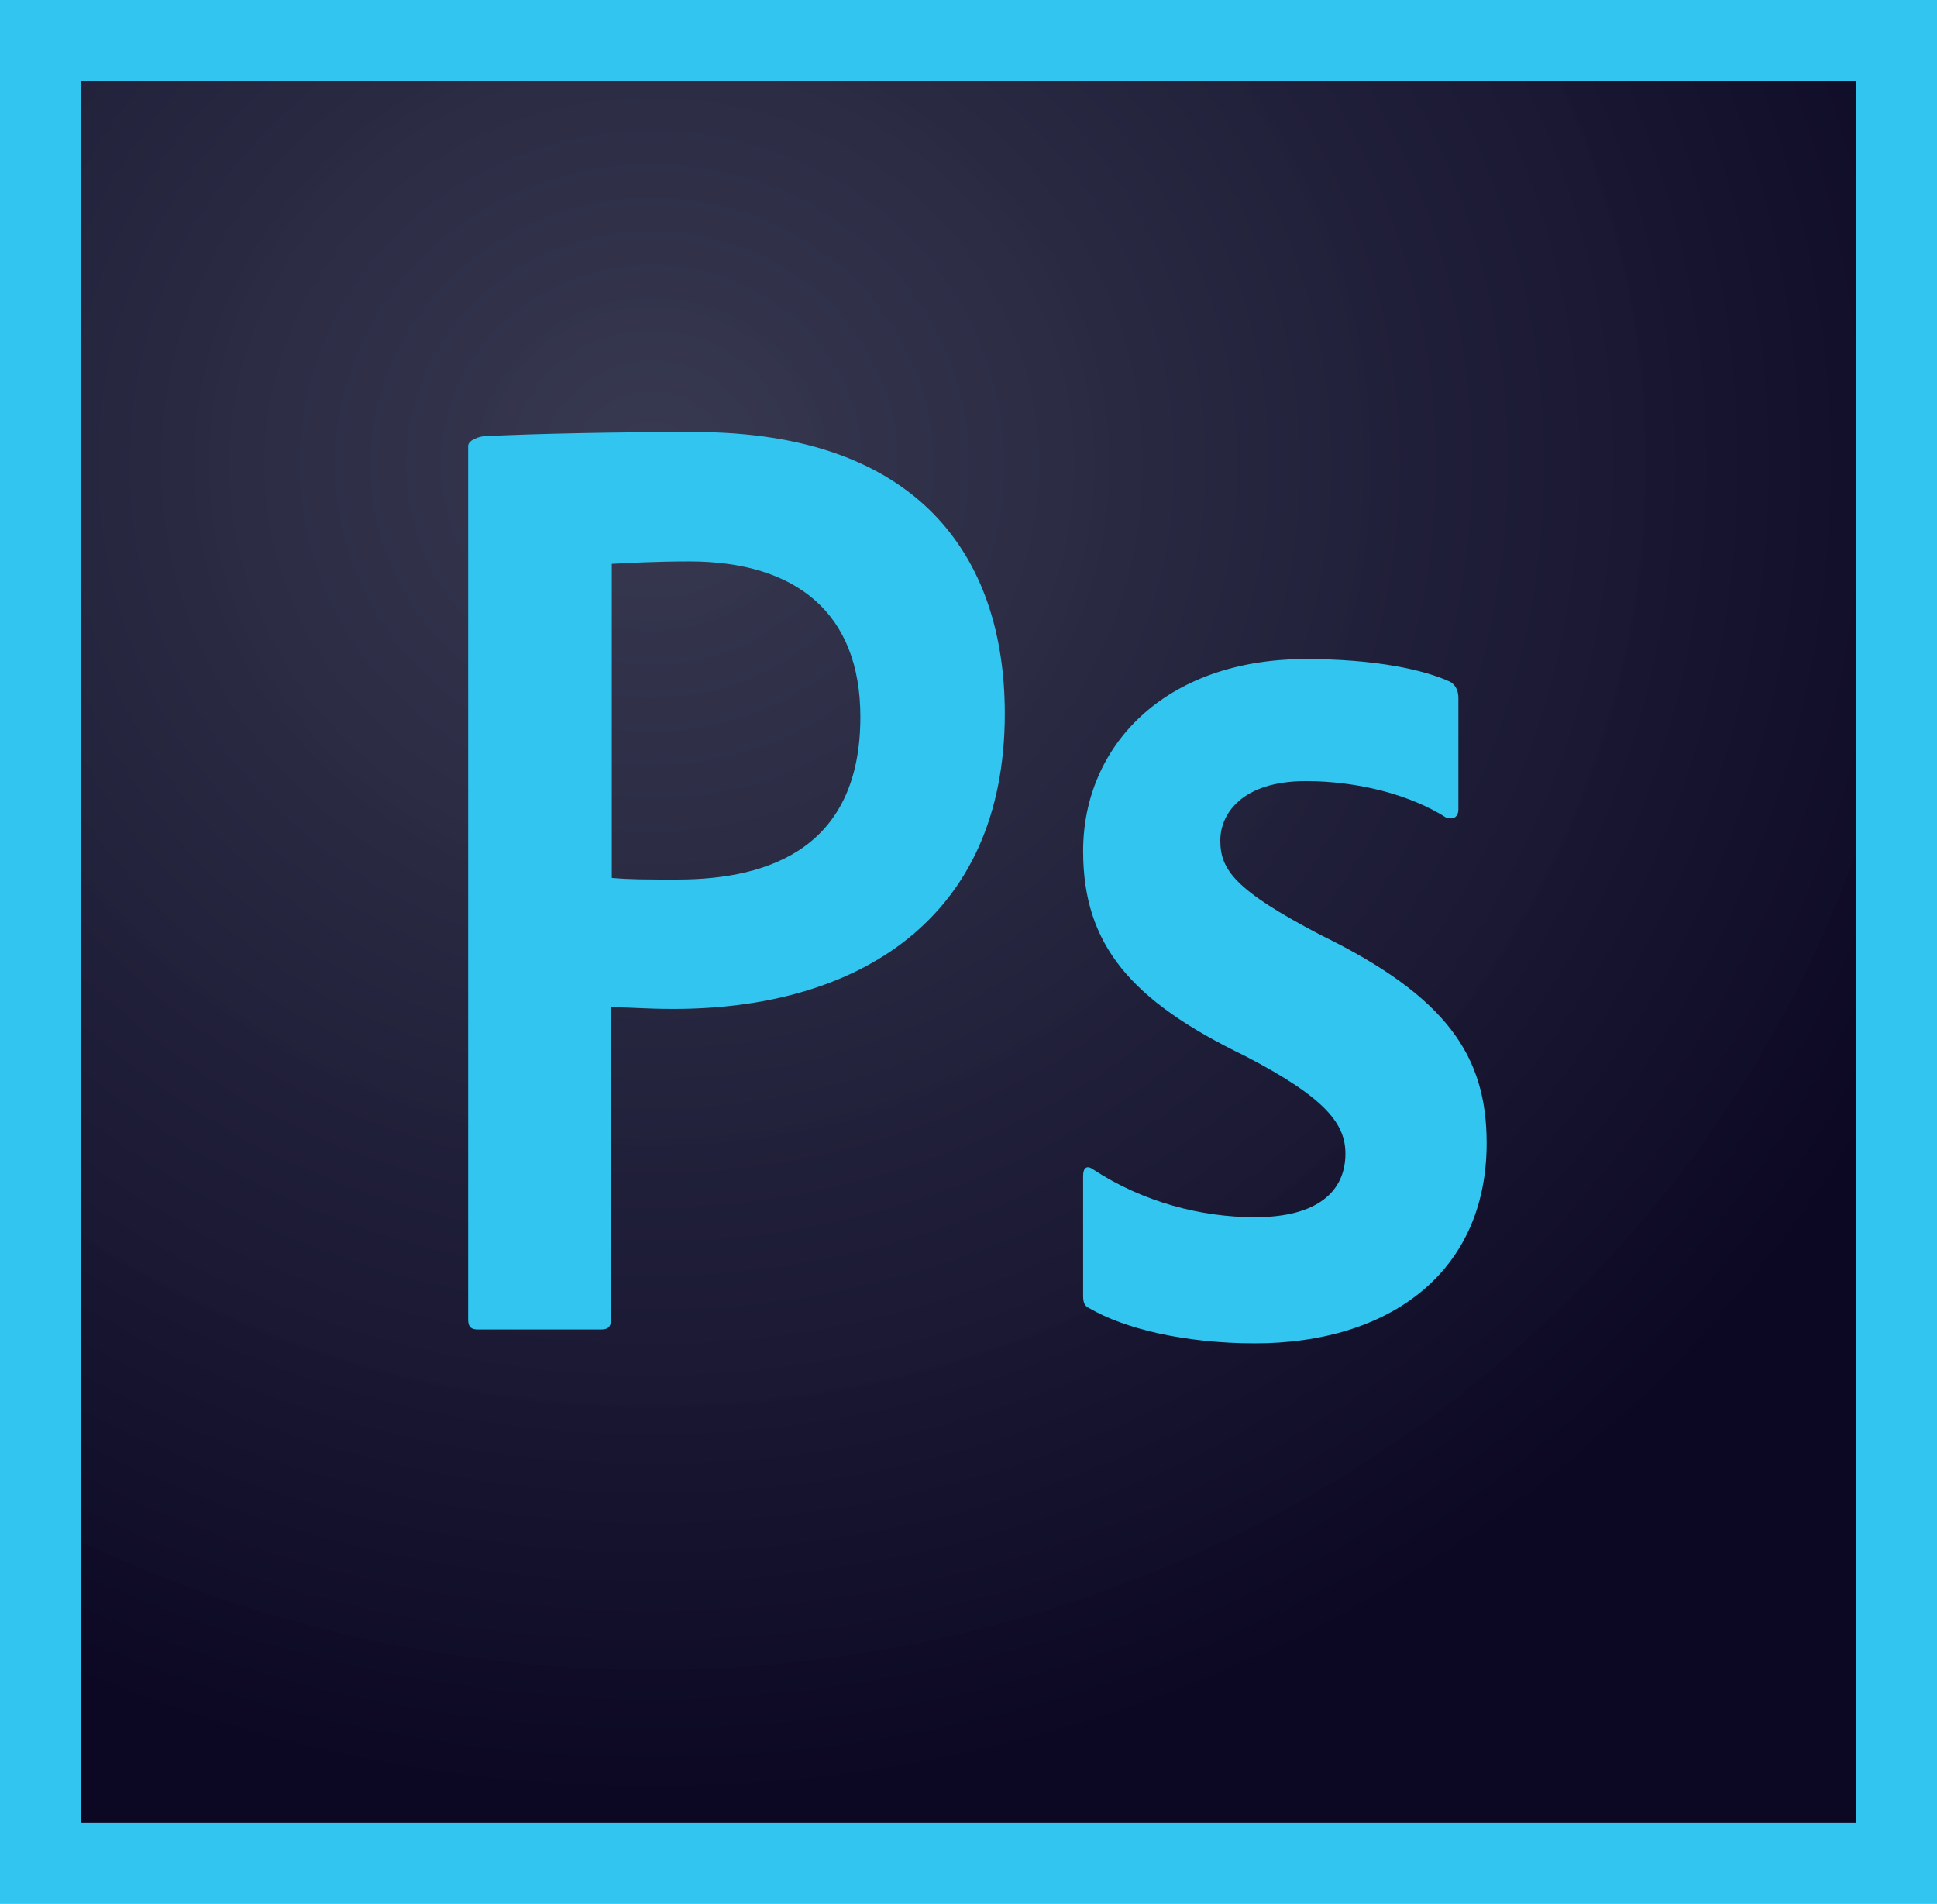
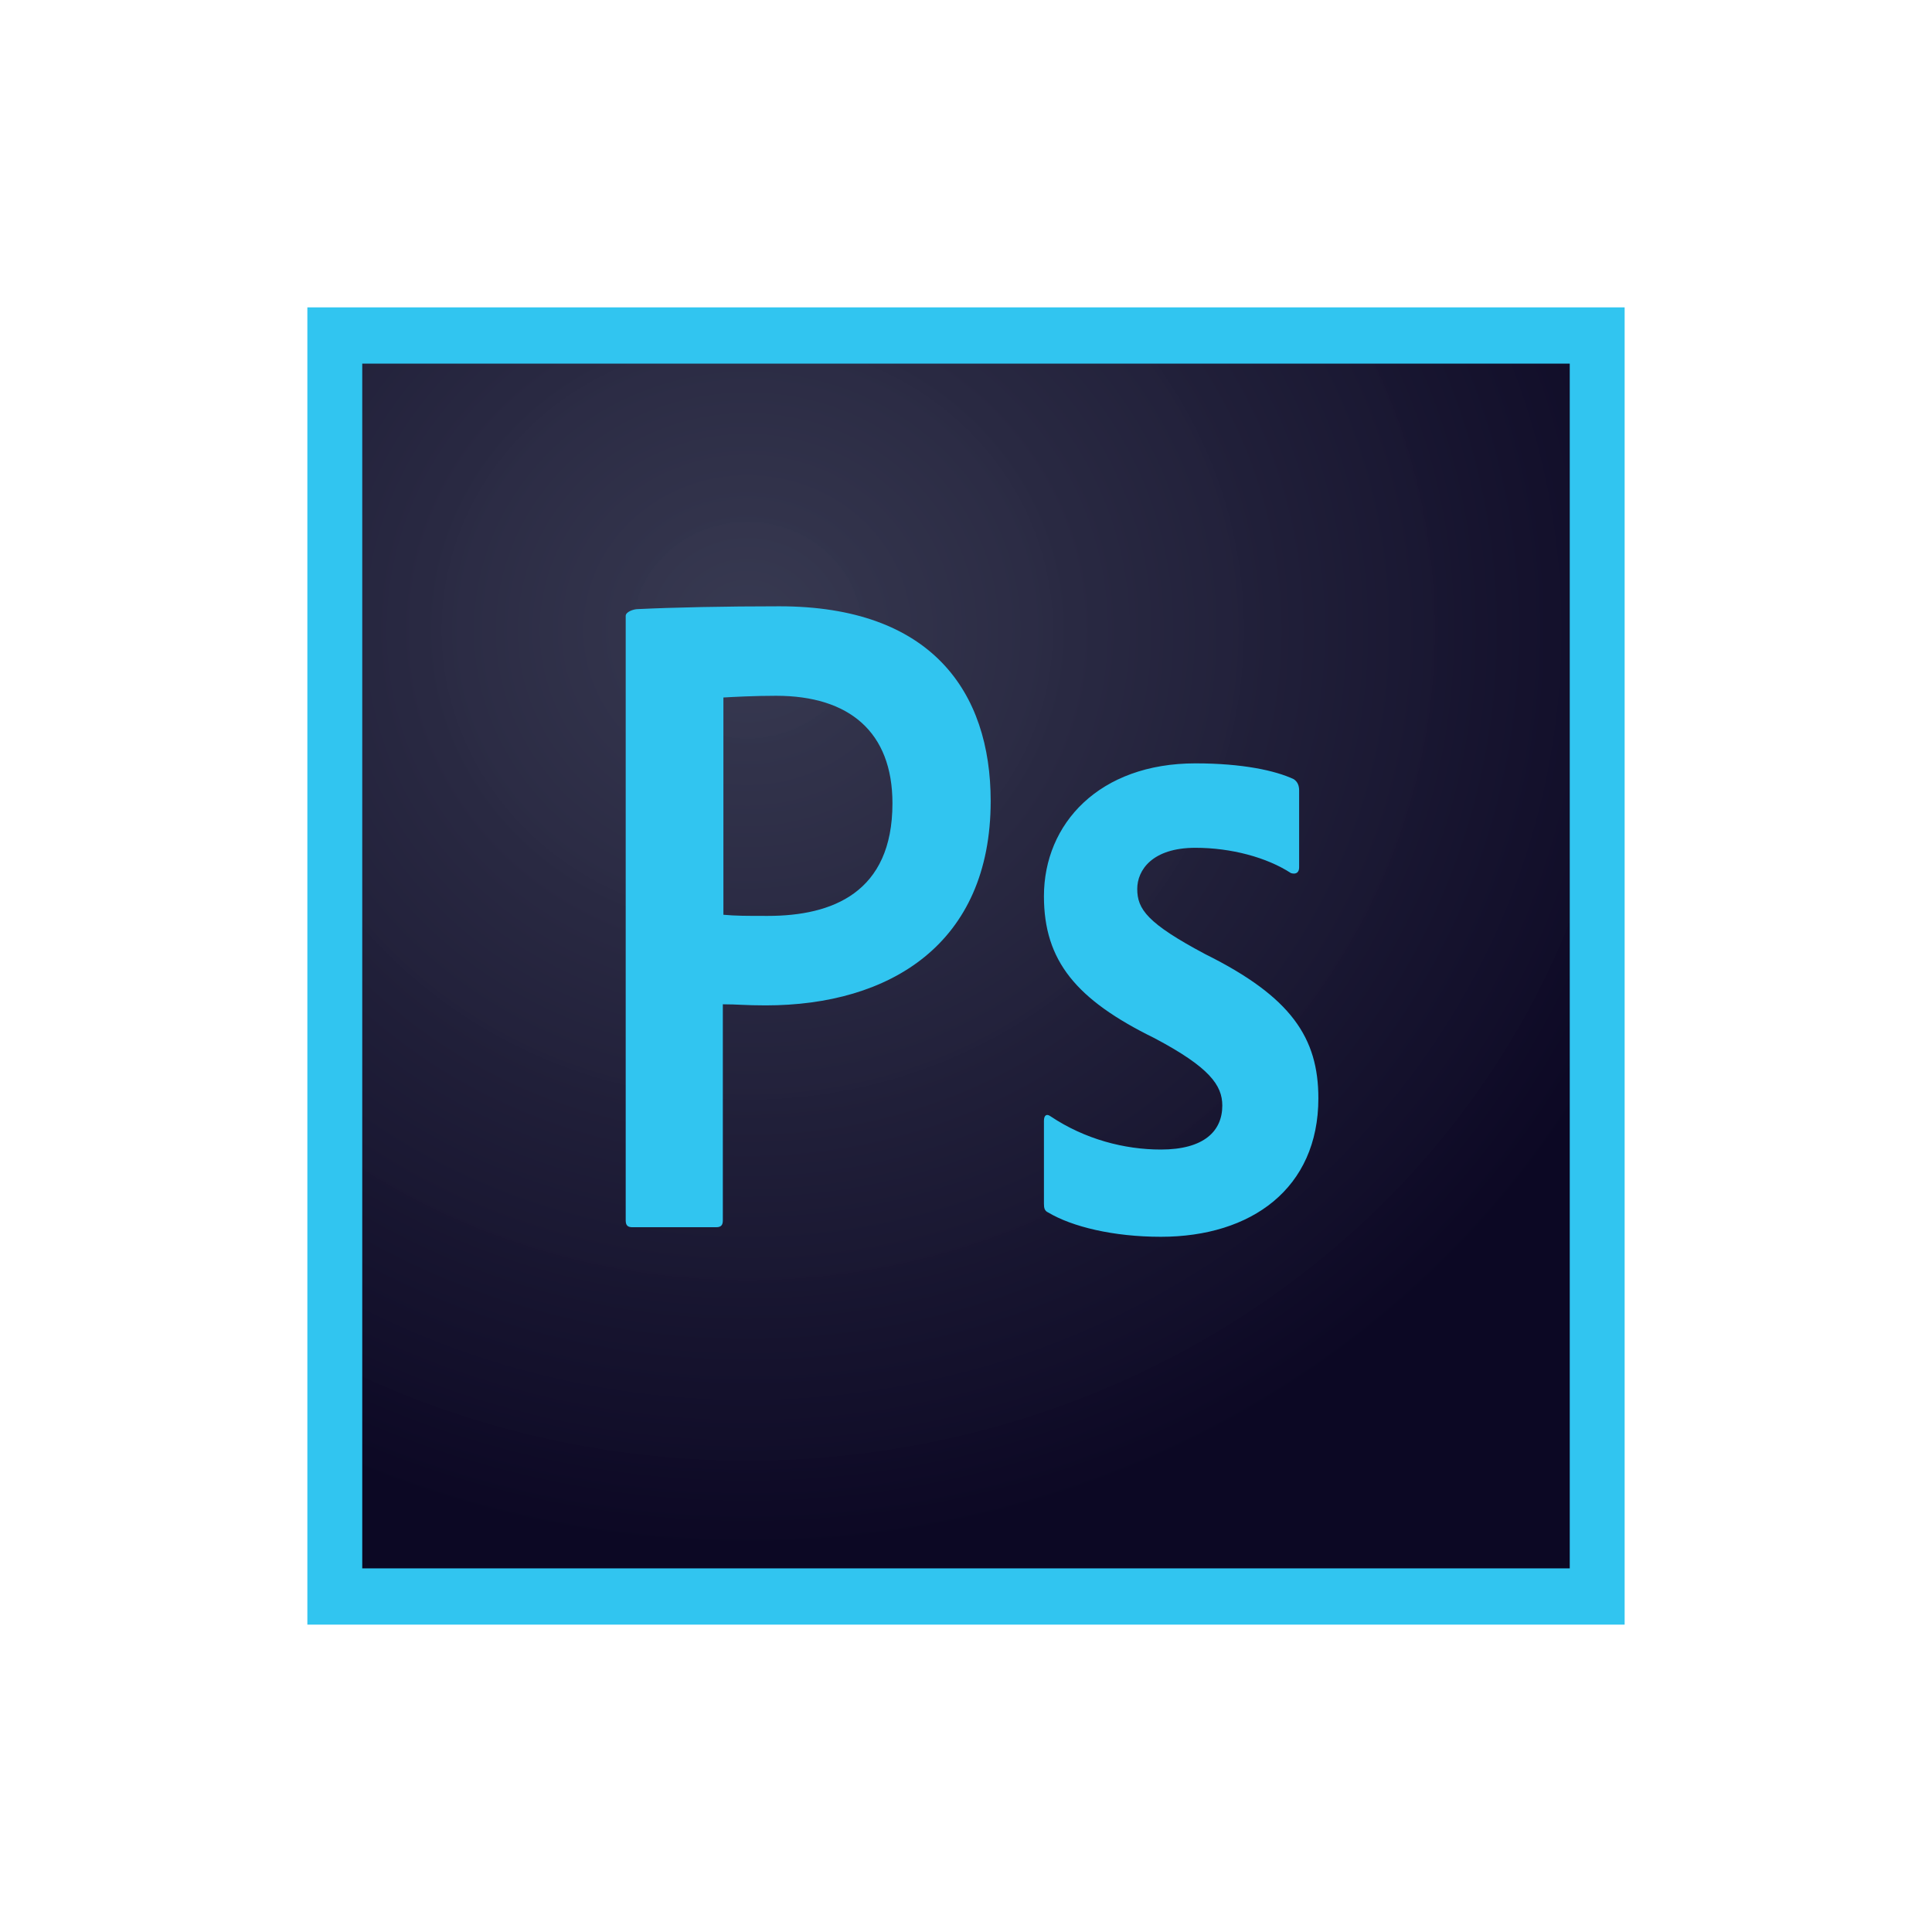
- <svg xmlns="http://www.w3.org/2000/svg" width="58" height="57" viewBox="0 0 58 57" fill="none">
-   <path d="M0.983 2H57.017V55H0.983V2Z" fill="url(#paint0_radial)" />
-   <path d="M2.417 2.436H55.583V54.564H2.417V2.436ZM0 57H58V0H0V57ZM39.102 23.385C37.193 23.385 36.54 24.359 36.54 25.163C36.54 26.04 36.975 26.649 39.537 27.988C43.331 29.84 44.515 31.618 44.515 34.224C44.515 38.122 41.567 40.217 37.579 40.217C35.477 40.217 33.664 39.778 32.625 39.169C32.456 39.096 32.432 38.974 32.432 38.779V35.199C32.432 34.955 32.553 34.882 32.722 35.004C34.244 36.003 35.984 36.441 37.579 36.441C39.488 36.441 40.286 35.637 40.286 34.541C40.286 33.664 39.73 32.885 37.289 31.618C33.857 29.962 32.432 28.281 32.432 25.48C32.432 22.337 34.873 19.731 39.102 19.731C41.18 19.731 42.63 20.047 43.428 20.413C43.621 20.535 43.669 20.729 43.669 20.9V24.237C43.669 24.432 43.548 24.554 43.307 24.481C42.243 23.799 40.672 23.385 39.102 23.385V23.385ZM18.318 26.283C18.874 26.332 19.309 26.332 20.276 26.332C23.103 26.332 25.762 25.333 25.762 21.46C25.762 18.367 23.852 16.808 20.638 16.808C19.672 16.808 18.753 16.856 18.318 16.881V26.283ZM14.017 13.349C14.017 13.178 14.355 13.056 14.548 13.056C16.095 12.983 18.391 12.934 20.783 12.934C27.477 12.934 30.087 16.637 30.087 21.363C30.087 27.55 25.641 30.205 20.179 30.205C19.261 30.205 18.947 30.156 18.294 30.156V39.51C18.294 39.705 18.222 39.802 18.004 39.802H14.307C14.113 39.802 14.017 39.729 14.017 39.51V13.349H14.017Z" fill="#31C5F0" />
+ <svg xmlns="http://www.w3.org/2000/svg" width="44" height="44" viewBox="0 0 44 44" fill="none">
+   <path d="M7.508 8.053H36.492V35.947H7.508V8.053Z" fill="url(#paint0_radial)" />
+   <path d="M8.25 8.282H35.75V35.718H8.25V8.282ZM7 37H37V7H7V37ZM27.225 19.308C26.238 19.308 25.9 19.82 25.9 20.244C25.9 20.705 26.125 21.026 27.45 21.731C29.413 22.705 30.025 23.641 30.025 25.013C30.025 27.064 28.5 28.167 26.438 28.167C25.35 28.167 24.413 27.936 23.875 27.615C23.788 27.577 23.775 27.513 23.775 27.41V25.526C23.775 25.397 23.837 25.359 23.925 25.423C24.712 25.949 25.613 26.18 26.438 26.18C27.425 26.18 27.837 25.756 27.837 25.179C27.837 24.718 27.55 24.308 26.288 23.641C24.512 22.769 23.775 21.885 23.775 20.41C23.775 18.756 25.038 17.385 27.225 17.385C28.3 17.385 29.05 17.551 29.462 17.744C29.562 17.808 29.587 17.91 29.587 18V19.756C29.587 19.859 29.525 19.923 29.4 19.884C28.85 19.526 28.038 19.308 27.225 19.308ZM16.475 20.833C16.762 20.859 16.988 20.859 17.488 20.859C18.95 20.859 20.325 20.333 20.325 18.295C20.325 16.667 19.337 15.846 17.675 15.846C17.175 15.846 16.7 15.872 16.475 15.885V20.833ZM14.25 14.026C14.25 13.936 14.425 13.872 14.525 13.872C15.325 13.833 16.512 13.808 17.75 13.808C21.212 13.808 22.562 15.756 22.562 18.244C22.562 21.5 20.262 22.897 17.438 22.897C16.962 22.897 16.8 22.872 16.462 22.872V27.795C16.462 27.897 16.425 27.949 16.312 27.949H14.4C14.3 27.949 14.25 27.91 14.25 27.795V14.026H14.25Z" fill="#31C5F0" />
  <defs>
-     <radialGradient id="paint0_radial" cx="0" cy="0" r="1" gradientUnits="userSpaceOnUse" gradientTransform="translate(19.4379 13.8773) scale(42.5857 40.0917)">
+     <radialGradient id="paint0_radial" cx="0" cy="0" r="1" gradientUnits="userSpaceOnUse" gradientTransform="translate(17.0541 14.3039) scale(22.0271 21.1009)">
      <stop stop-color="#34364E" stop-opacity="0.98" />
      <stop offset="1" stop-color="#0C0824" />
    </radialGradient>
  </defs>
</svg>
